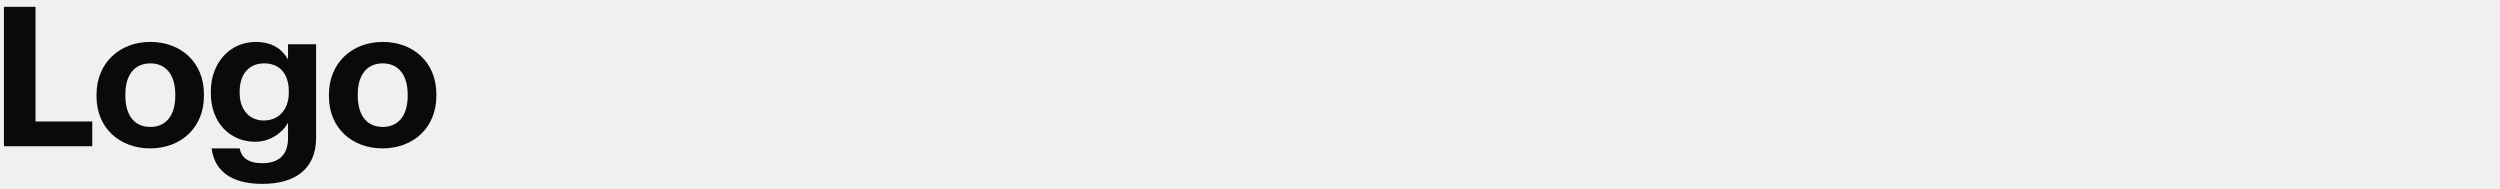
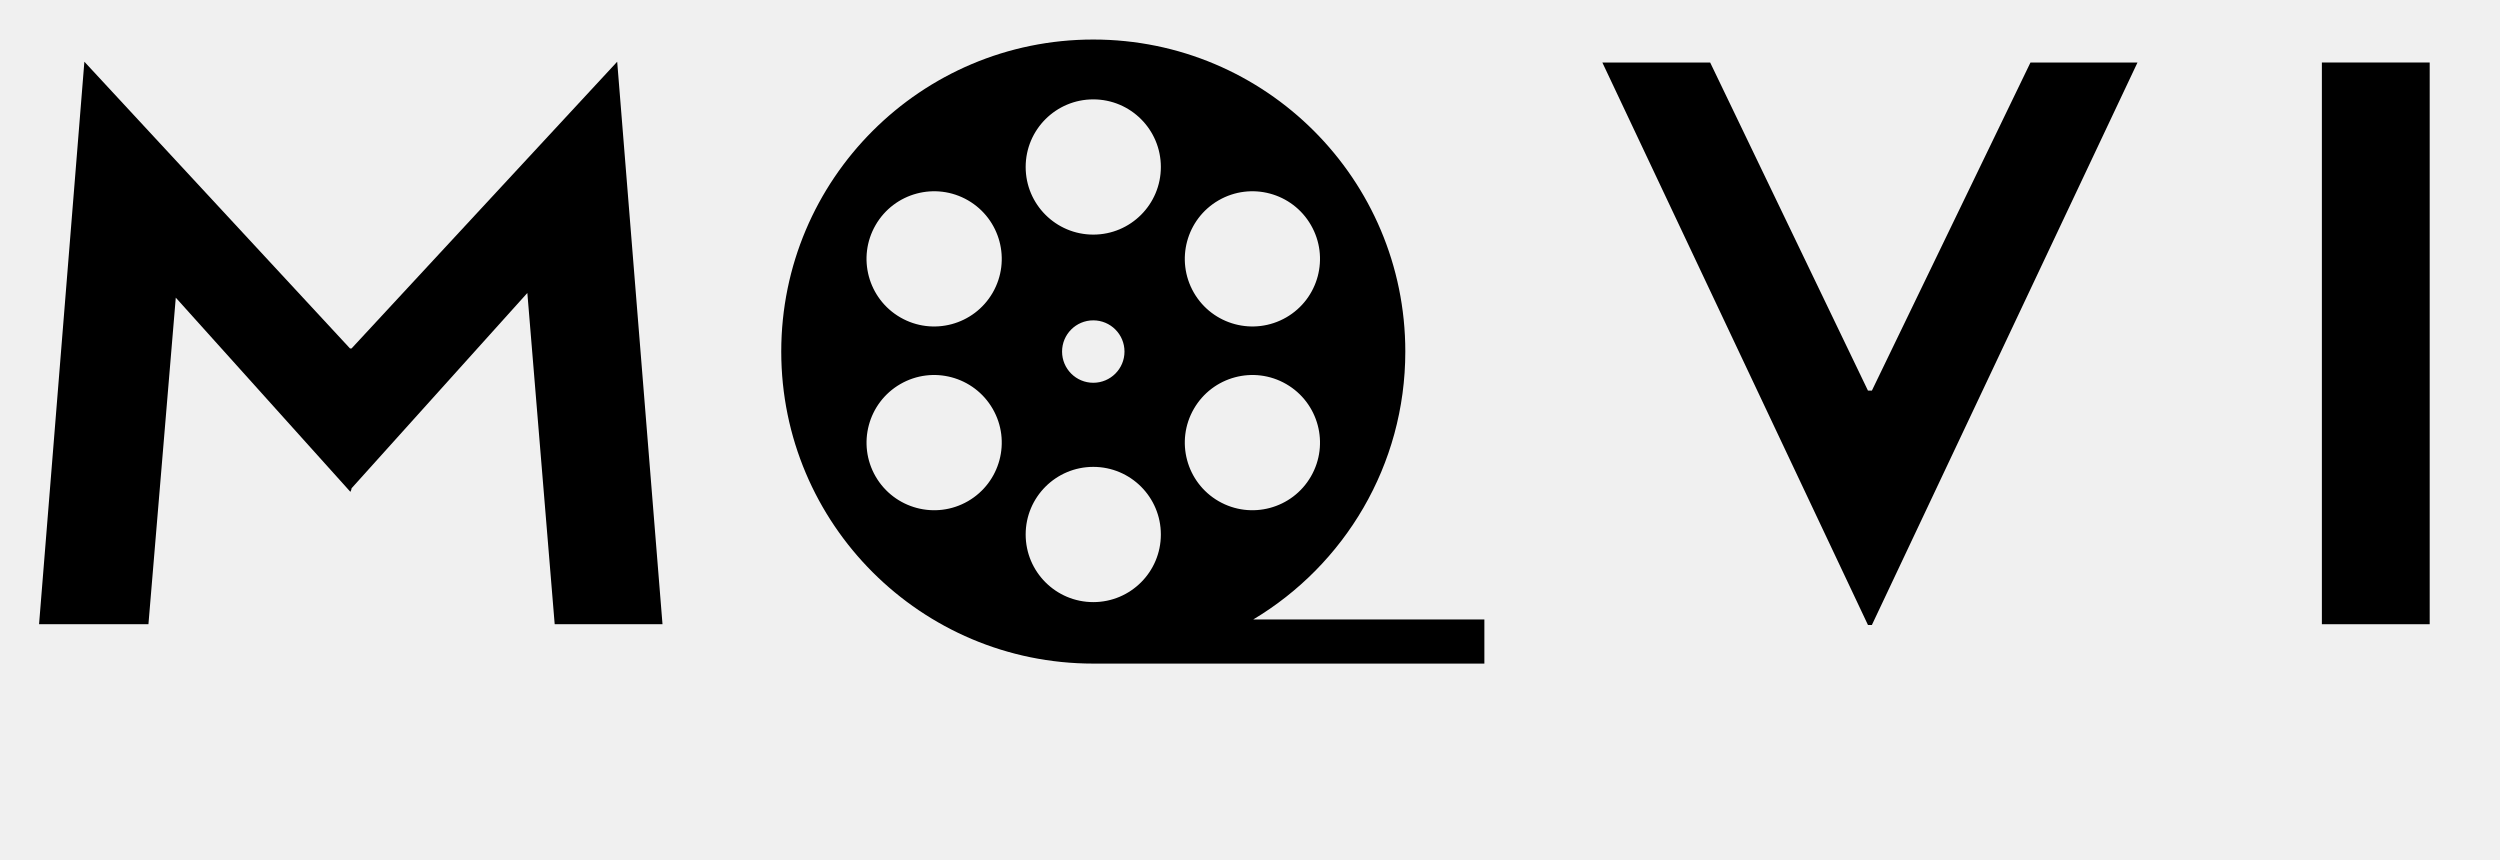
- <svg xmlns="http://www.w3.org/2000/svg" width="100%" height="100%" viewBox="0 0 359 27" preserveAspectRatio="xMidYMid meet">
-   <g clip-path="url(#clip0_3_265)">
-     <path d="M0.564 21H13.248V17.444H5.1V0.98H0.564V21Z" fill="#0A0A0A" />
-     <path d="M21.587 18.228C19.291 18.228 18.003 16.548 18.003 13.748V13.524C18.003 10.724 19.347 9.1 21.587 9.1C23.855 9.1 25.171 10.78 25.171 13.58V13.776C25.171 16.548 23.855 18.228 21.587 18.228ZM21.559 21.308C25.955 21.308 29.287 18.368 29.287 13.748V13.524C29.287 8.96 25.983 6.02 21.587 6.02C17.191 6.02 13.859 9.016 13.859 13.608V13.832C13.859 18.396 17.191 21.308 21.559 21.308Z" fill="#0A0A0A" />
-     <path d="M37.665 26.404C42.481 26.404 45.365 24.192 45.393 19.852V6.356H41.361V8.54C40.521 7.056 39.093 6.02 36.713 6.02C33.073 6.02 30.273 8.96 30.273 13.16V13.356C30.273 17.696 33.101 20.356 36.657 20.356C38.813 20.356 40.549 19.068 41.361 17.64V19.852C41.361 22.148 40.129 23.436 37.665 23.436C35.593 23.436 34.669 22.596 34.417 21.308H30.385C30.777 24.332 32.933 26.404 37.665 26.404ZM37.861 17.304C35.845 17.304 34.417 15.792 34.417 13.356V13.132C34.417 10.724 35.677 9.1 37.945 9.1C40.157 9.1 41.473 10.612 41.473 13.104V13.3C41.473 15.792 39.989 17.304 37.861 17.304Z" fill="#0A0A0A" />
-     <path d="M54.962 18.228C52.666 18.228 51.378 16.548 51.378 13.748V13.524C51.378 10.724 52.722 9.1 54.962 9.1C57.23 9.1 58.546 10.78 58.546 13.58V13.776C58.546 16.548 57.23 18.228 54.962 18.228ZM54.934 21.308C59.33 21.308 62.662 18.368 62.662 13.748V13.524C62.662 8.96 59.358 6.02 54.962 6.02C50.566 6.02 47.234 9.016 47.234 13.608V13.832C47.234 18.396 50.566 21.308 54.934 21.308Z" fill="#0A0A0A" />
-   </g>
-   <defs>
-     <clipPath id="clip0_3_265">
-       <rect width="100" height="27" fill="white" />
-     </clipPath>
-   </defs>
+ <svg xmlns="http://www.w3.org/2000/svg" width="64" height="22" viewBox="0 0 64 22" fill="none">
+   <path d="M1 15.98L2.16 1.58L8.96 8.92H9L15.8 1.58L16.96 15.98H14.2L13.5 7.5L9 12.5C9 12.54 8.96 12.62 8.96 12.58L4.5 7.62L3.8 15.98H1Z" fill="black" />
+   <path d="M47.82 16L41.02 1.6H43.78L47.82 10H47.92L51.98 1.6H54.72L47.92 16H47.82Z" fill="black" />
+   <path d="M62.2 1.6V15.98H59.44V1.6H62.2Z" fill="black" />
+   <path d="M32.082 15.859C34.414 14.465 35.976 11.915 35.976 9C35.976 4.588 32.4 1.012 27.988 1.012C23.576 1.012 20 4.588 20 9C20 13.412 23.576 16.988 27.988 16.988H38V15.859L32.082 15.859ZM31.197 5.128C32.025 4.651 33.083 4.934 33.56 5.762C34.038 6.59 33.755 7.648 32.927 8.126C32.099 8.603 31.041 8.32 30.563 7.493C30.085 6.664 30.369 5.606 31.197 5.128ZM30.563 10.466C31.041 9.638 32.099 9.354 32.927 9.832C33.755 10.311 34.038 11.369 33.56 12.197C33.083 13.024 32.025 13.308 31.196 12.83C30.369 12.352 30.085 11.293 30.563 10.466ZM27.988 2.544C28.944 2.544 29.718 3.319 29.718 4.275C29.718 5.231 28.944 6.006 27.988 6.006C27.032 6.006 26.257 5.231 26.257 4.275C26.257 3.319 27.032 2.544 27.988 2.544ZM28.787 9C28.787 9.442 28.429 9.799 27.988 9.799C27.547 9.799 27.189 9.442 27.189 9C27.189 8.558 27.547 8.201 27.988 8.201C28.429 8.201 28.787 8.558 28.787 9ZM22.415 5.762C22.893 4.934 23.952 4.651 24.78 5.128C25.607 5.606 25.891 6.664 25.413 7.493C24.935 8.32 23.877 8.604 23.049 8.126C22.221 7.648 21.937 6.59 22.415 5.762ZM24.78 12.83C23.952 13.308 22.894 13.024 22.415 12.197C21.938 11.369 22.221 10.31 23.049 9.832C23.877 9.354 24.935 9.638 25.413 10.466C25.891 11.293 25.607 12.352 24.78 12.83ZM26.257 13.683C26.257 12.727 27.032 11.952 27.988 11.952C28.944 11.952 29.718 12.727 29.718 13.683C29.718 14.639 28.944 15.414 27.988 15.414C27.032 15.414 26.257 14.639 26.257 13.683Z" fill="black" />
</svg>
